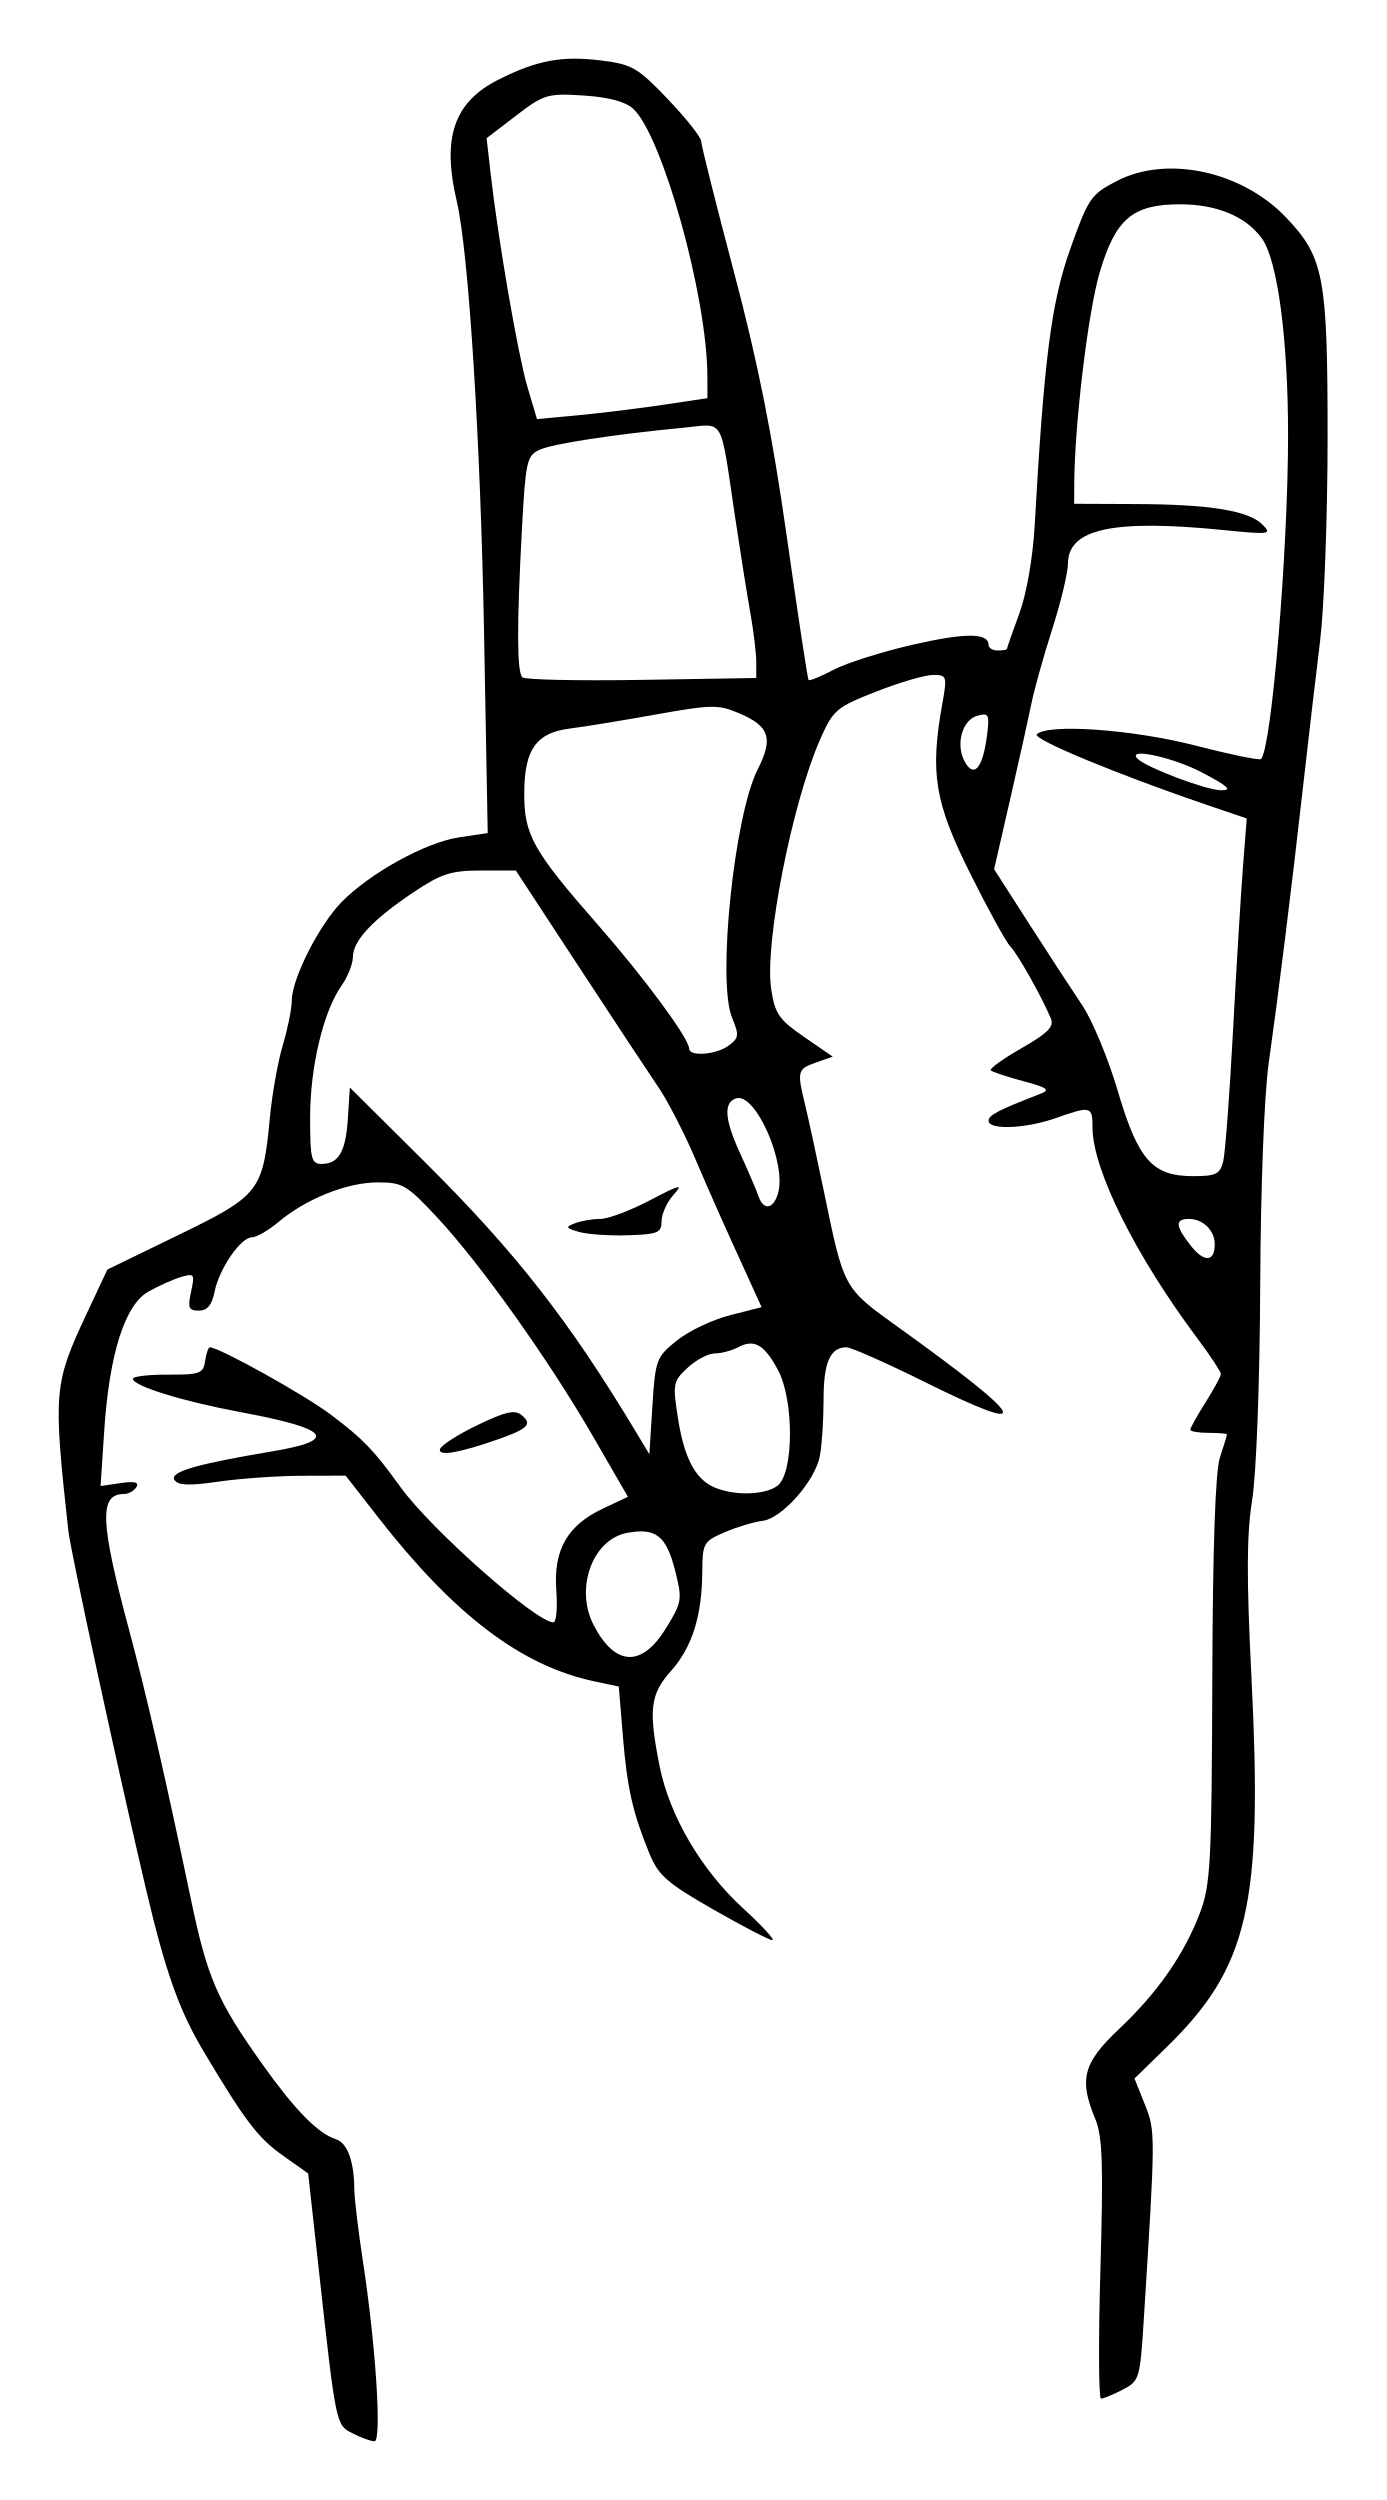
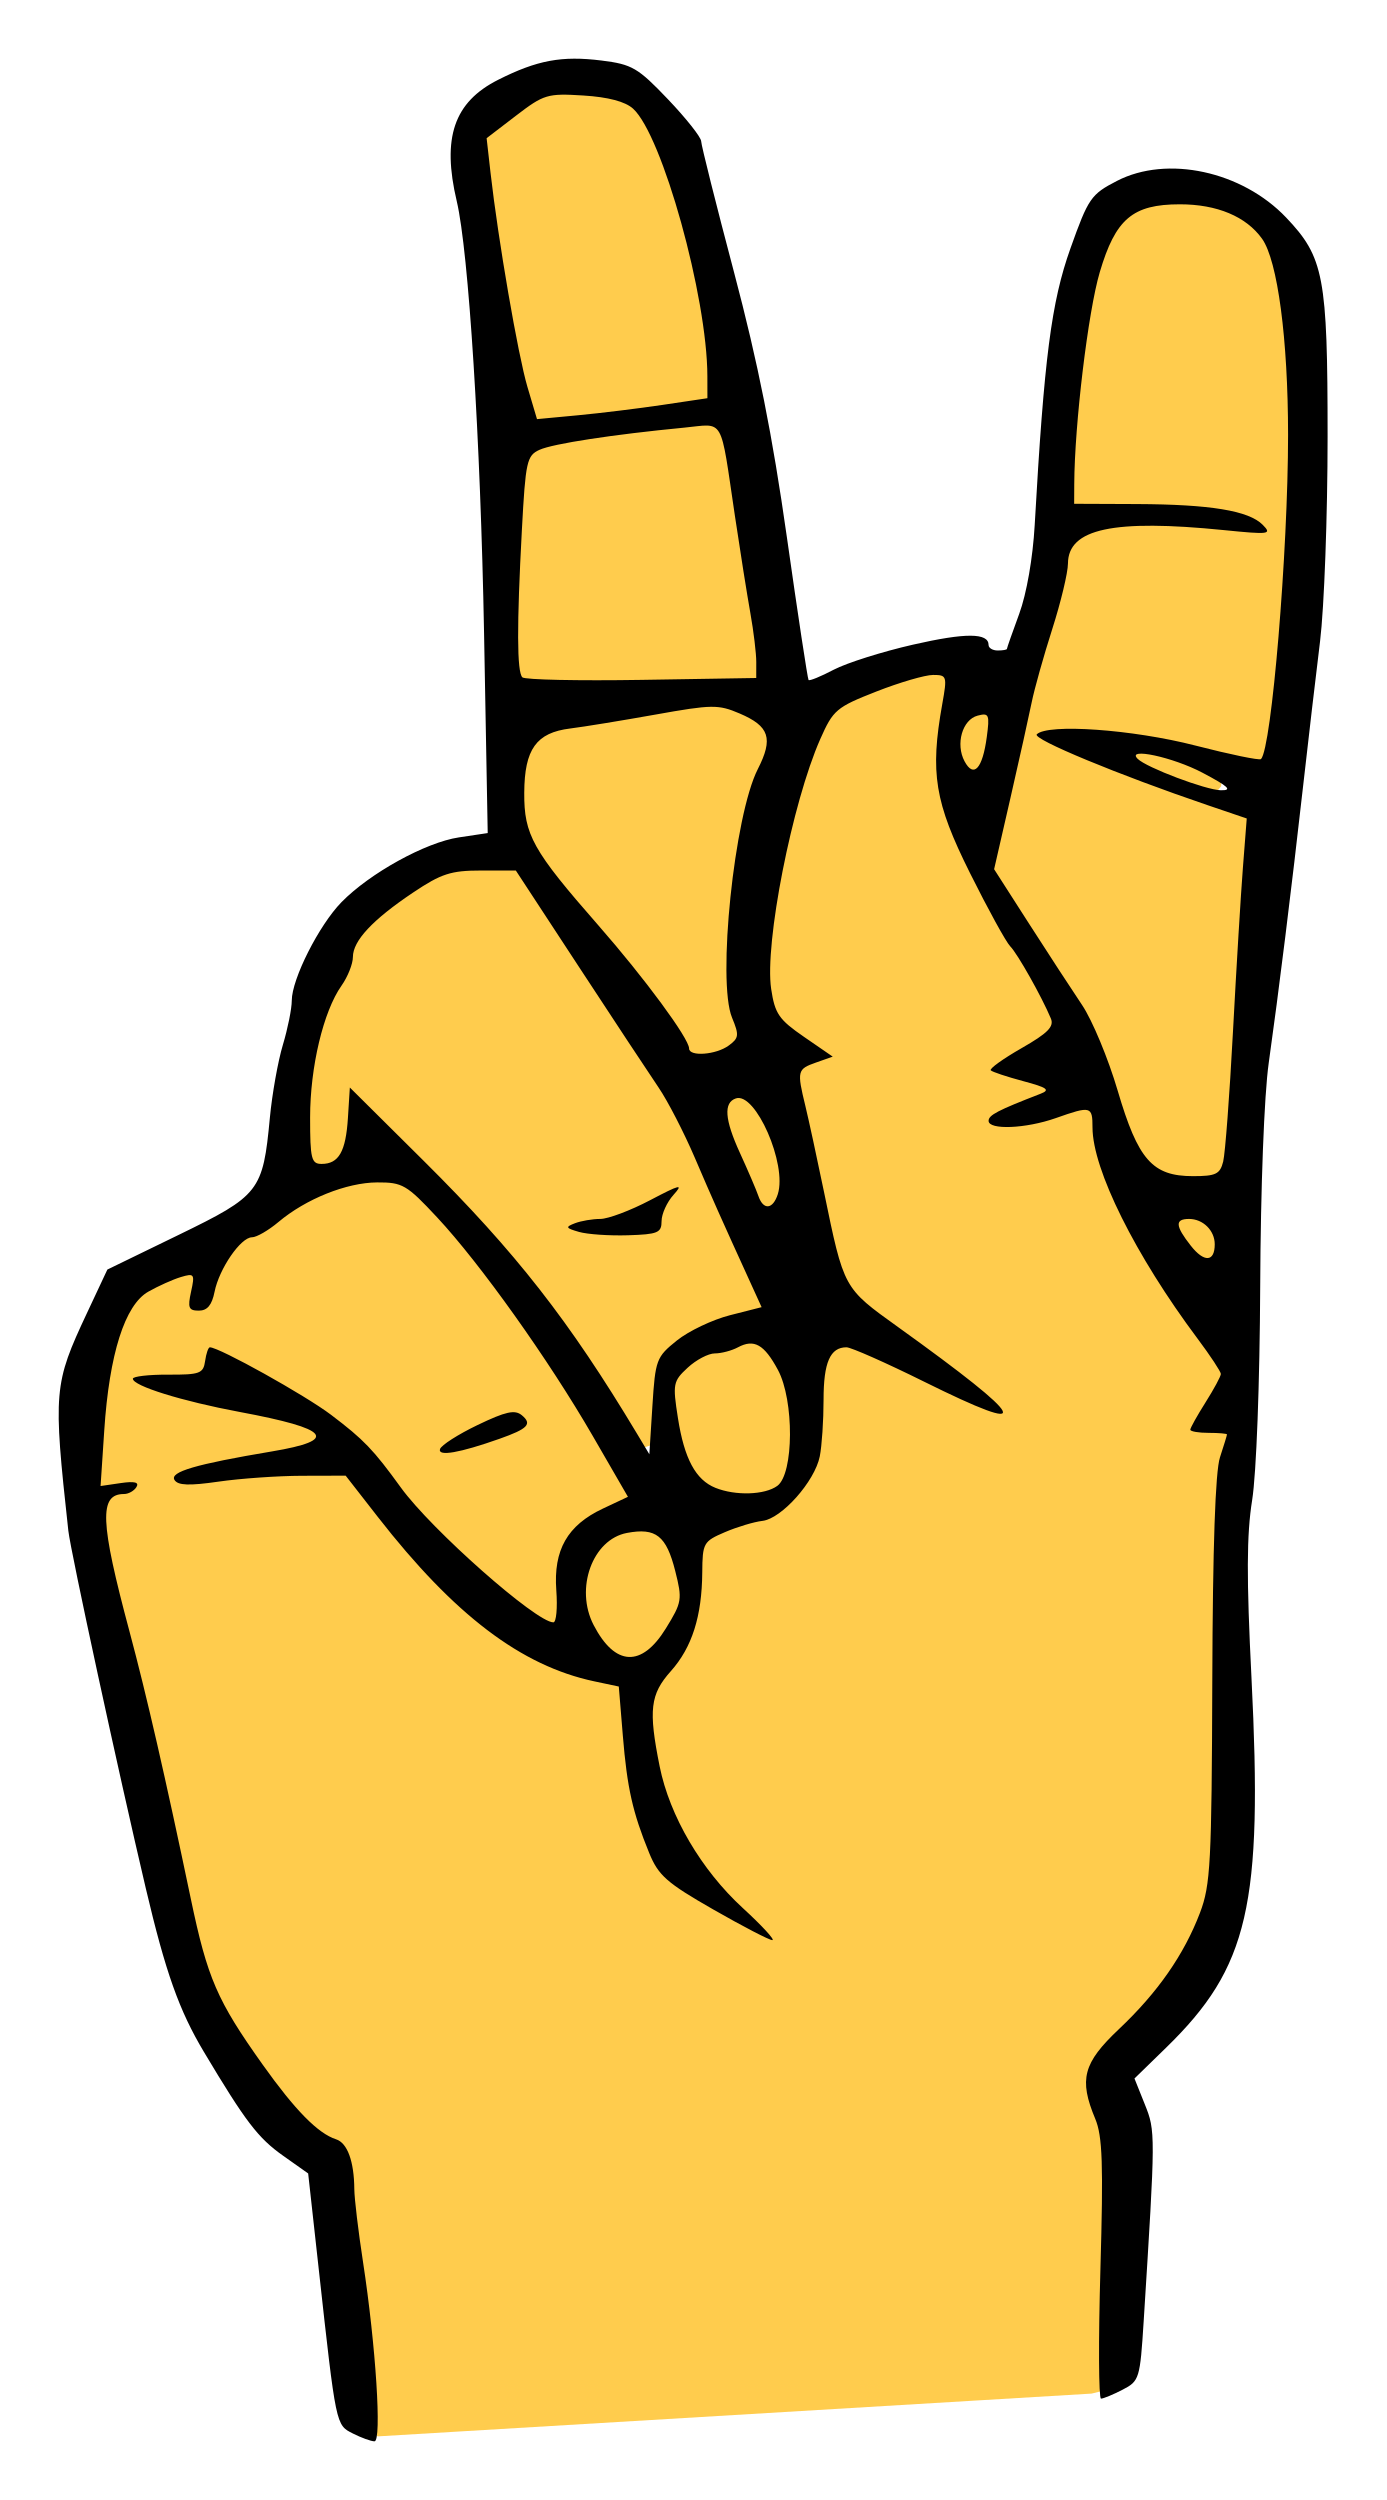
<svg xmlns="http://www.w3.org/2000/svg" id="svg2" version="1.1" width="283.498" height="511.261" viewBox="0 0 283.498 511.261">
  <defs id="defs6" />
+   <path id="skin" style="fill:#ffcc4d;fill-rule:evenodd;stroke:none" d="M132.50,311.75 127.75,312.00 123.75,313.75 120.50,317.25 118.50,322.25 118.50,328.75 120.25,333.50 123.50,337.75 125.00,339.00 127.50,340.00 129.75,340.00 133.00,338.50 136.75,334.50 140.25,327.75 140.00,323.00 138.50,317.50 137.00,314.75 135.00,312.75ZM154.00,273.25 152.75,273.25 149.25,274.75 145.50,275.25 142.75,276.25 140.75,277.50 137.25,281.00 136.50,282.75 136.50,286.50 137.50,293.00 140.00,300.25 140.75,301.50 144.25,304.75 149.50,306.50 155.25,306.50 159.50,305.00 161.25,303.00 162.50,299.00 162.75,289.00 161.75,283.00 161.00,280.75 158.50,276.50 156.00,274.00ZM240.75,248.25 239.75,249.50 239.75,251.75 242.25,255.50 245.00,258.00 246.50,258.50 248.25,258.00 249.25,257.00 249.75,255.50 249.50,252.25 248.50,250.50 246.50,248.75 244.00,247.75ZM150.75,223.00 148.75,223.75 147.25,226.00 147.50,230.25 154.00,246.00 155.25,247.25 157.00,247.75 158.50,247.25 159.75,246.00 160.50,244.25 160.75,240.50 159.75,235.00 158.75,232.00 156.00,226.75 153.75,224.25ZM90.25,177.50 85.75,179.75 78.00,185.25 73.25,189.75 71.00,193.25 70.00,198.00 66.25,204.50 63.50,213.00 62.00,223.25 62.25,237.00 63.75,238.75 66.75,239.25 68.75,238.50 70.75,236.50 72.00,233.25 72.75,225.50 89.75,242.25 100.00,253.25 107.75,262.50 115.25,272.50 123.75,285.25 129.25,294.50 130.25,295.50 131.75,296.00 133.25,295.50 134.25,294.25 135.00,282.00 135.50,279.50 136.50,277.50 139.75,274.50 145.75,271.25 155.50,268.50 156.50,267.25 156.50,265.50 149.50,250.50 142.50,234.00 137.00,223.25 107.25,178.00 106.25,177.00 104.75,176.50 95.00,176.50ZM134.75,246.25 134.00,247.50 133.75,250.25 132.50,251.00 124.00,251.25 120.50,250.75 124.50,250.25 130.00,248.25 134.25,246.00ZM232.25,154.50 232.25,156.00 233.25,157.25 240.00,160.25 247.25,162.50 248.75,162.00 249.75,160.75 249.75,159.25 248.50,157.75 242.75,155.00 235.00,152.75 233.25,153.25ZM200.75,144.75 197.75,145.75 196.00,147.50 195.00,150.00 195.25,155.00 196.25,157.00 197.25,158.00 198.75,158.50 200.50,158.00 201.75,156.50 203.00,152.00 203.25,146.50 202.25,145.25ZM111.50,148.75 109.00,150.50 107.25,152.75 106.25,155.25 105.75,158.25 105.75,166.25 106.25,169.00 108.25,173.75 114.00,181.75 124.75,194.00 133.25,204.75 137.75,211.25 139.75,215.50 142.00,216.75 144.50,216.75 149.50,215.00 151.50,213.25 152.00,212.25 152.00,210.25 150.50,206.50 149.75,200.75 150.00,189.25 150.75,181.50 153.75,164.50 155.50,159.00 158.00,153.25 158.00,150.00 157.50,148.75 154.25,145.75 151.75,144.50 146.75,143.00 138.50,143.75 125.25,146.25 115.75,147.50ZM192.00,136.50 189.75,136.50 186.50,137.25 176.00,141.00 170.75,143.75 168.00,146.75 164.75,154.00 162.75,160.00 159.25,173.50 156.50,189.50 156.00,201.75 157.00,206.50 158.50,209.00 161.25,211.50 167.00,215.50 163.75,217.00 162.50,218.25 162.25,222.75 169.25,255.00 171.75,262.25 173.25,264.50 176.75,268.00 189.00,276.75 201.00,286.25 200.50,286.50 175.50,274.75 173.25,274.00 170.50,274.50 168.25,276.75 167.50,278.50 167.00,281.25 167.00,288.50 166.25,297.25 164.00,302.25 161.75,305.25 157.75,308.75 147.25,312.00 144.75,313.25 142.50,315.75 142.00,325.50 141.00,331.25 138.25,337.75 134.25,342.75 132.50,346.00 132.00,348.25 132.25,355.75 134.00,364.50 138.00,374.50 144.25,384.00 151.25,391.50 151.00,391.75 138.25,384.25 134.75,380.25 132.50,374.75 130.25,367.25 128.75,357.25 128.00,345.50 126.50,343.50 118.50,341.75 113.00,339.75 105.75,336.00 100.00,332.00 93.25,326.25 88.50,321.50 81.50,313.50 71.50,300.75 70.00,300.25 59.00,300.25 48.00,301.00 41.75,302.00 38.25,301.75 44.25,300.00 61.00,297.00 64.00,296.00 65.50,294.25 65.25,292.25 63.25,290.75 56.75,288.75 37.25,284.75 31.50,282.75 32.50,282.25 39.50,282.25 41.00,281.75 42.75,280.25 43.75,277.00 57.50,284.25 69.50,292.25 75.75,298.25 84.50,309.50 98.50,323.00 109.75,331.75 112.50,332.75 114.75,331.50 115.00,320.75 115.75,317.50 118.25,313.25 121.00,311.00 128.25,307.50 129.25,306.25 129.25,304.75 117.25,284.25 108.25,270.75 94.25,252.25 86.00,243.50 82.25,241.00 78.75,240.25 72.50,240.75 64.75,243.25 60.75,245.25 53.25,250.75 49.25,252.25 46.50,255.00 44.50,258.00 41.25,266.50 40.00,266.25 40.75,261.00 39.75,259.75 38.00,259.25 34.75,260.25 29.50,262.75 26.25,265.75 22.75,273.00 20.50,283.75 19.25,299.00 19.25,303.25 20.25,304.50 21.75,305.00 20.25,308.00 20.25,313.25 22.25,323.75 30.75,357.00 38.75,394.75 42.50,406.75 45.25,412.25 50.25,420.00 60.00,432.50 64.50,436.75 68.50,438.75 70.00,441.00 70.75,444.00 71.25,452.75 74.75,477.75 75.75,491.00 75.75,497.25 77.25,498.25 223.25,489.50 225.25,489.00 226.00,488.25 226.50,438.75 226.00,435.00 224.00,429.75 223.25,425.25 223.75,423.25 226.00,419.50 235.75,409.50 240.75,403.00 245.50,394.50 248.00,387.00 249.00,372.75 249.50,310.75 250.25,300.25 252.00,294.75 252.00,293.25 251.00,292.00 249.50,291.50 245.25,291.25 250.75,282.00 250.75,280.00 238.00,261.50 232.50,252.25 229.00,245.25 225.75,236.75 224.75,232.50 224.75,228.75 224.25,226.75 223.50,226.00 220.75,225.50 211.25,228.50 207.50,229.00 204.00,228.75 208.50,226.50 212.25,225.25 214.00,224.00 214.25,222.00 213.25,220.75 205.00,218.25 213.75,212.75 216.00,210.50 216.25,207.75 211.00,197.50 207.25,192.25 198.50,176.00 194.50,166.50 192.75,158.75 192.75,151.75 194.50,141.50 194.50,138.25 193.50,137.00ZM106.00,290.50 105.50,291.25 100.25,293.50 94.25,295.25 93.75,295.00 101.75,290.75 104.25,290.00ZM147.00,86.25 145.00,85.50 142.75,85.50 121.50,88.00 111.25,90.00 108.50,91.25 107.00,92.75 106.00,96.00 105.50,100.50 104.50,121.25 104.50,135.50 105.00,138.25 106.00,139.50 110.50,140.25 153.50,140.00 155.75,138.75 156.00,134.25 155.50,129.25 153.00,115.25 150.00,94.00 148.75,88.50ZM240.00,40.25 234.50,41.00 230.25,43.00 226.75,46.75 224.00,52.75 221.75,62.00 219.50,77.75 218.25,92.25 218.25,102.50 219.25,103.75 220.75,104.25 243.00,104.50 252.25,105.75 255.75,107.25 255.00,107.50 239.75,106.00 228.25,106.25 222.25,107.75 220.25,108.75 217.75,111.25 217.00,113.00 216.75,116.75 215.00,124.00 209.75,141.25 202.25,174.75 202.00,178.50 220.75,207.25 225.50,218.25 229.50,231.00 232.00,236.00 235.25,239.50 237.50,240.75 241.75,241.75 247.00,241.75 249.25,241.00 251.00,239.25 251.75,236.00 256.00,167.25 254.50,165.75 230.25,157.25 215.25,150.75 216.25,150.25 221.75,150.25 230.50,151.00 243.00,153.25 256.25,156.50 258.50,156.00 259.25,155.25 260.25,152.25 263.00,128.25 264.75,92.50 264.25,72.50 262.50,57.75 261.50,53.25 259.75,48.75 255.50,44.25 249.00,41.25 245.25,40.50ZM109.50,19.00 101.75,24.50 98.25,27.75 98.25,31.50 99.50,42.00 102.50,61.25 105.25,75.50 108.25,85.50 110.50,86.75 113.00,86.75 129.50,85.00 143.00,83.00 145.00,82.25 146.00,81.00 145.75,71.25 143.25,55.75 139.25,40.25 135.75,30.25 133.25,25.00 130.25,21.00 125.25,18.75 120.25,18.00 112.50,18.00Z" />
  <path style="fill:#000000" d="m 72.175,497.665 c -3.506,-1.774 -3.43,-1.409 -6.989,-33.597 l -2.166,-19.587 -5.114,-3.618 c -5.149,-3.642 -7.679,-6.958 -16.207,-21.24 -5.079,-8.505 -7.839,-16.276 -11.888,-33.468 -5.567,-23.638 -15.379,-68.94 -15.838,-73.125 -3.13,-28.532 -3.007,-29.967 3.815,-44.512 l 4.168,-8.887 14.557,-7.079 c 16.591,-8.068 17.256,-8.921 18.677,-23.98 0.459,-4.858 1.654,-11.556 2.656,-14.886 1.002,-3.33 1.822,-7.406 1.822,-9.058 0,-4.406 5.565,-15.423 10.169,-20.132 5.803,-5.935 17.204,-12.226 24.006,-13.246 l 5.896,-0.884 -0.746,-40.856 c -0.723,-39.559 -3.157,-78.081 -5.584,-88.356 -3.068,-12.987 -0.58,-20.276 8.476,-24.839 7.967,-4.015 13.003,-4.952 21.137,-3.936 6.25,0.781 7.429,1.47 13.594,7.94 3.713,3.897 6.762,7.753 6.777,8.569 0.015,0.816 3.048,12.91 6.741,26.875 4.892,18.501 7.821,33.194 10.793,54.141 2.243,15.812 4.235,28.936 4.427,29.162 0.192,0.227 2.507,-0.721 5.144,-2.106 2.638,-1.385 9.927,-3.69 16.198,-5.122 10.794,-2.465 15.473,-2.442 15.473,0.075 0,0.614 0.844,1.116 1.875,1.116 1.031,0 1.875,-0.149 1.875,-0.33 0,-0.182 1.135,-3.416 2.522,-7.188 1.502,-4.085 2.779,-11.406 3.157,-18.107 1.932,-34.241 3.406,-45.652 7.314,-56.611 3.668,-10.286 4.194,-11.05 9.508,-13.796 10.267,-5.305 25.578,-1.992 34.594,7.485 7.737,8.133 8.486,12.087 8.485,44.797 -5.5e-4,16.156 -0.694,35 -1.541,41.875 -0.847,6.875 -2.396,20.094 -3.441,29.375 -2.399,21.299 -5.02,42.412 -7.06,56.875 -0.93,6.594 -1.65,25.476 -1.74,45.625 -0.088,19.78 -0.787,38.355 -1.647,43.75 -1.135,7.124 -1.168,15.853 -0.136,36.36 2.341,46.524 -0.58,59.175 -17.457,75.616 l -6.473,6.306 2.117,5.291 c 2.199,5.495 2.197,5.798 -0.23,44.287 -0.747,11.837 -0.886,12.293 -4.308,14.062 -1.945,1.006 -3.934,1.829 -4.42,1.829 -0.486,0 -0.541,-11.897 -0.124,-26.438 0.619,-21.562 0.425,-27.238 -1.054,-30.778 -3.378,-8.085 -2.497,-11.418 4.855,-18.362 7.91,-7.471 13.312,-15.229 16.57,-23.798 2.15,-5.654 2.389,-10.184 2.51,-47.5 0.088,-27.313 0.618,-42.725 1.567,-45.617 0.789,-2.402 1.434,-4.511 1.434,-4.688 0,-0.176 -1.688,-0.321 -3.75,-0.321 -2.062,0 -3.75,-0.292 -3.75,-0.65 0,-0.357 1.406,-2.877 3.125,-5.6 1.719,-2.723 3.125,-5.332 3.125,-5.799 0,-0.467 -2.141,-3.712 -4.758,-7.212 -12.742,-17.042 -21.492,-34.634 -21.492,-43.207 0,-4.349 -0.334,-4.434 -7.5,-1.906 -6.142,2.167 -13.75,2.478 -13.75,0.561 0,-1.173 1.852,-2.138 10.625,-5.535 2.042,-0.791 1.394,-1.264 -3.543,-2.582 -3.324,-0.888 -6.31,-1.881 -6.637,-2.207 -0.326,-0.326 2.506,-2.367 6.295,-4.534 5.375,-3.075 6.692,-4.409 5.997,-6.072 -1.851,-4.43 -6.837,-13.284 -8.308,-14.755 -0.842,-0.842 -4.551,-7.593 -8.242,-15.003 -7.219,-14.49 -8.189,-20.417 -5.659,-34.56 1.021,-5.707 0.947,-5.938 -1.889,-5.938 -1.623,0 -6.847,1.528 -11.609,3.397 -8.16,3.201 -8.817,3.759 -11.444,9.697 -5.768,13.043 -11.437,41.87 -10.051,51.112 0.762,5.081 1.573,6.264 6.729,9.815 l 5.862,4.037 -3.438,1.212 c -3.81,1.343 -3.899,1.709 -2.163,8.854 0.668,2.75 2.376,10.625 3.795,17.5 4.132,20.017 3.946,19.675 15.178,27.745 26.797,19.253 28.388,22.598 5.304,11.155 -7.795,-3.864 -14.933,-7.025 -15.862,-7.025 -3.339,0 -4.689,3.086 -4.689,10.719 0,4.245 -0.348,9.46 -0.774,11.589 -1.024,5.119 -7.801,12.744 -11.726,13.191 -1.719,0.196 -5.18,1.238 -7.692,2.314 -4.377,1.876 -4.569,2.218 -4.615,8.233 -0.07,8.968 -2.097,15.335 -6.425,20.184 -4.229,4.737 -4.605,7.935 -2.288,19.474 2.039,10.152 8.512,21.181 17.004,28.973 3.927,3.603 6.645,6.556 6.039,6.562 -0.606,0.006 -6.033,-2.811 -12.06,-6.26 -9.537,-5.458 -11.239,-6.958 -13.122,-11.562 -3.392,-8.299 -4.511,-13.284 -5.395,-24.041 l -0.822,-10 -5,-1.06 C 106.591,340.676 92.892,330.272 77.265,310.217 l -6.574,-8.438 -8.948,0.025 c -4.922,0.014 -12.587,0.551 -17.034,1.194 -6.03,0.871 -8.324,0.786 -9.021,-0.338 -1.026,-1.653 4.307,-3.215 19.919,-5.837 13.799,-2.317 11.929,-4.616 -6.562,-8.066 -11.802,-2.202 -21.875,-5.334 -21.875,-6.801 0,-0.476 3.234,-0.851 7.188,-0.834 6.513,0.029 7.225,-0.232 7.587,-2.781 0.22,-1.547 0.656,-2.812 0.969,-2.812 1.912,0 19.491,9.792 24.793,13.811 6.716,5.09 8.631,7.085 14.276,14.878 6.261,8.642 27.667,27.562 31.185,27.562 0.596,0 0.866,-2.953 0.599,-6.562 -0.609,-8.238 2.266,-13.286 9.507,-16.694 l 5.141,-2.419 -7.212,-12.474 c -8.995,-15.559 -22.997,-35.225 -31.799,-44.662 -6.241,-6.692 -7.088,-7.186 -12.281,-7.16 -6.234,0.031 -14.565,3.373 -20.175,8.093 -2.045,1.721 -4.481,3.129 -5.413,3.129 -2.301,0 -6.711,6.419 -7.656,11.145 -0.546,2.729 -1.485,3.855 -3.214,3.855 -2.082,0 -2.317,-0.573 -1.592,-3.874 0.796,-3.623 0.661,-3.817 -2.088,-2.994 -1.617,0.484 -4.61,1.828 -6.653,2.986 -4.8,2.721 -7.978,12.727 -9.012,28.379 l -0.752,11.372 4.104,-0.602 c 2.858,-0.42 3.838,-0.172 3.227,0.816 -0.482,0.78 -1.618,1.418 -2.525,1.418 -5.155,0 -4.935,5.57 1.111,28.125 3.491,13.021 7.328,29.753 12.537,54.656 3.399,16.254 5.37,20.804 14.679,33.89 6.645,9.342 11.328,14.107 15.029,15.294 2.313,0.742 3.686,4.499 3.729,10.204 0.014,1.9 0.815,8.597 1.779,14.882 2.626,17.121 3.876,36.702 2.342,36.68 -0.706,-0.01 -2.687,-0.728 -4.403,-1.596 z M 136.167,333.029 c 3.303,-5.359 3.394,-5.915 1.922,-11.751 -1.82,-7.215 -3.951,-8.897 -9.867,-7.787 -7.059,1.324 -10.697,11.371 -6.822,18.84 4.385,8.452 9.829,8.709 14.767,0.698 z m 22.798,-29.163 c 3.391,-2.479 3.469,-17.498 0.124,-23.714 -2.812,-5.225 -4.872,-6.389 -8.178,-4.619 -1.28,0.685 -3.407,1.246 -4.727,1.246 -1.32,0 -3.817,1.314 -5.55,2.92 -2.989,2.77 -3.091,3.298 -1.993,10.312 1.3,8.306 3.624,12.628 7.664,14.256 4.119,1.659 10.102,1.47 12.661,-0.401 z m -20.546,-29.724 c 2.406,-1.936 7.291,-4.263 10.854,-5.171 l 6.479,-1.65 -1.976,-4.334 c -6.548,-14.361 -8.047,-17.727 -11.678,-26.209 -2.207,-5.156 -5.544,-11.625 -7.415,-14.375 -1.871,-2.75 -9.205,-13.859 -16.297,-24.688 l -12.895,-19.688 -7.146,0 c -6.124,0 -8.103,0.642 -13.848,4.491 -8.3,5.561 -12.328,9.873 -12.328,13.198 0,1.402 -1.052,4.043 -2.338,5.868 -3.704,5.256 -6.412,16.637 -6.412,26.948 0,8.455 0.257,9.495 2.347,9.495 3.514,0 4.95,-2.509 5.386,-9.407 l 0.392,-6.218 15.105,15 c 18.838,18.707 29.729,32.64 43.645,55.833 l 2.5,4.167 0.625,-9.87 c 0.6,-9.469 0.803,-10.013 5,-13.391 z m -20,-22.206 c -2.751,-0.79 -2.851,-1.003 -0.835,-1.778 1.259,-0.484 3.593,-0.88 5.186,-0.88 1.593,0 6.161,-1.718 10.152,-3.817 6.207,-3.265 6.903,-3.425 4.814,-1.109 -1.343,1.489 -2.442,3.91 -2.442,5.38 0,2.379 -0.753,2.695 -6.875,2.887 -3.781,0.118 -8.281,-0.189 -10,-0.683 z m 130,2.519 c 0,-2.813 -2.397,-5.176 -5.25,-5.176 -2.931,0 -2.841,1.411 0.35,5.468 2.741,3.485 4.9,3.356 4.9,-0.292 z m -89.352,-10.249 c 1.936,-6.099 -4.552,-20.917 -8.572,-19.578 -2.559,0.852 -2.305,4.317 0.814,11.131 1.673,3.655 3.377,7.63 3.787,8.833 1.005,2.953 2.972,2.762 3.971,-0.385 z m 91.078,-6.653 c 0.411,-1.637 1.312,-13.59 2.002,-26.562 0.69,-12.973 1.606,-28.091 2.036,-33.597 l 0.781,-10.01 -7.96,-2.708 c -18.318,-6.231 -35.944,-13.539 -34.98,-14.503 2.236,-2.236 19.612,-1.009 32.413,2.29 7.091,1.827 13.14,3.075 13.442,2.772 2.166,-2.166 5.543,-42.595 5.537,-66.295 -0.005,-19.571 -2.135,-35.643 -5.315,-40.109 -3.244,-4.555 -9.211,-7.054 -16.829,-7.049 -9.648,0.007 -13.14,2.972 -16.371,13.9 -2.377,8.037 -5.152,31.087 -5.211,43.283 l -0.02,4.063 12.812,0.054 c 15.059,0.064 22.892,1.355 25.747,4.244 1.929,1.951 1.404,2.022 -7.935,1.083 -22.606,-2.274 -31.858,-0.291 -31.891,6.835 -0.009,1.875 -1.456,7.909 -3.215,13.409 -1.76,5.5 -3.653,12.25 -4.208,15 -0.555,2.75 -2.51,11.549 -4.344,19.552 l -3.335,14.552 7.1,11.073 c 3.905,6.09 8.804,13.604 10.887,16.698 2.083,3.094 5.358,10.969 7.279,17.5 4.167,14.171 7.099,17.5 15.411,17.5 4.666,0 5.524,-0.414 6.167,-2.976 z M 149.026,213.822 c 2.091,-1.529 2.162,-2.124 0.681,-5.701 -3.075,-7.424 0.442,-41.372 5.268,-50.836 3.202,-6.28 2.388,-8.767 -3.726,-11.378 -4.355,-1.86 -5.634,-1.843 -17.205,0.227 -6.875,1.23 -14.716,2.51 -17.424,2.844 -6.947,0.858 -9.358,4.223 -9.409,13.137 -0.05,8.63 1.708,11.774 15.188,27.163 9.42,10.754 18.521,23.108 18.521,25.14 0,1.716 5.497,1.311 8.107,-0.598 z m 96.893,-55.793 c -6.058,-3.2 -15.681,-5.265 -13.261,-2.844 1.782,1.782 13.946,6.378 17.011,6.427 2.432,0.039 1.6,-0.756 -3.75,-3.582 z m -44.122,-7.272 c 0.622,-4.639 0.462,-5.018 -1.868,-4.408 -3.128,0.818 -4.56,5.817 -2.675,9.34 1.868,3.49 3.676,1.527 4.542,-4.932 z M 154.661,135.425 c 0.004,-1.776 -0.536,-6.276 -1.201,-10 -0.665,-3.724 -2.088,-12.677 -3.163,-19.896 -3.078,-20.678 -2.047,-18.875 -10.342,-18.077 -14.528,1.397 -26.882,3.288 -29.61,4.531 -2.608,1.188 -2.862,2.335 -3.616,16.358 -1.056,19.632 -1.026,29.056 0.095,30.176 0.498,0.498 11.463,0.732 24.367,0.521 l 23.462,-0.385 0.007,-3.229 z m -19.055,-52.638 9.062,-1.351 -0.008,-4.516 c -0.026,-16.223 -9.215,-49.287 -15.203,-54.706 -1.599,-1.447 -5.081,-2.366 -10.173,-2.684 -7.332,-0.458 -8.06,-0.24 -13.755,4.123 l -6.013,4.606 0.8,7.073 c 1.55,13.696 5.617,37.299 7.549,43.803 l 1.953,6.578 8.362,-0.787 c 4.599,-0.433 12.44,-1.395 17.425,-2.138 z M 89.981,296.35 c 0.243,-0.795 3.705,-3.014 7.693,-4.93 5.768,-2.772 7.619,-3.179 9.051,-1.99 2.158,1.791 1.243,2.756 -4.555,4.805 -8.19,2.895 -12.664,3.671 -12.188,2.116 z" id="path4064" />
</svg>
